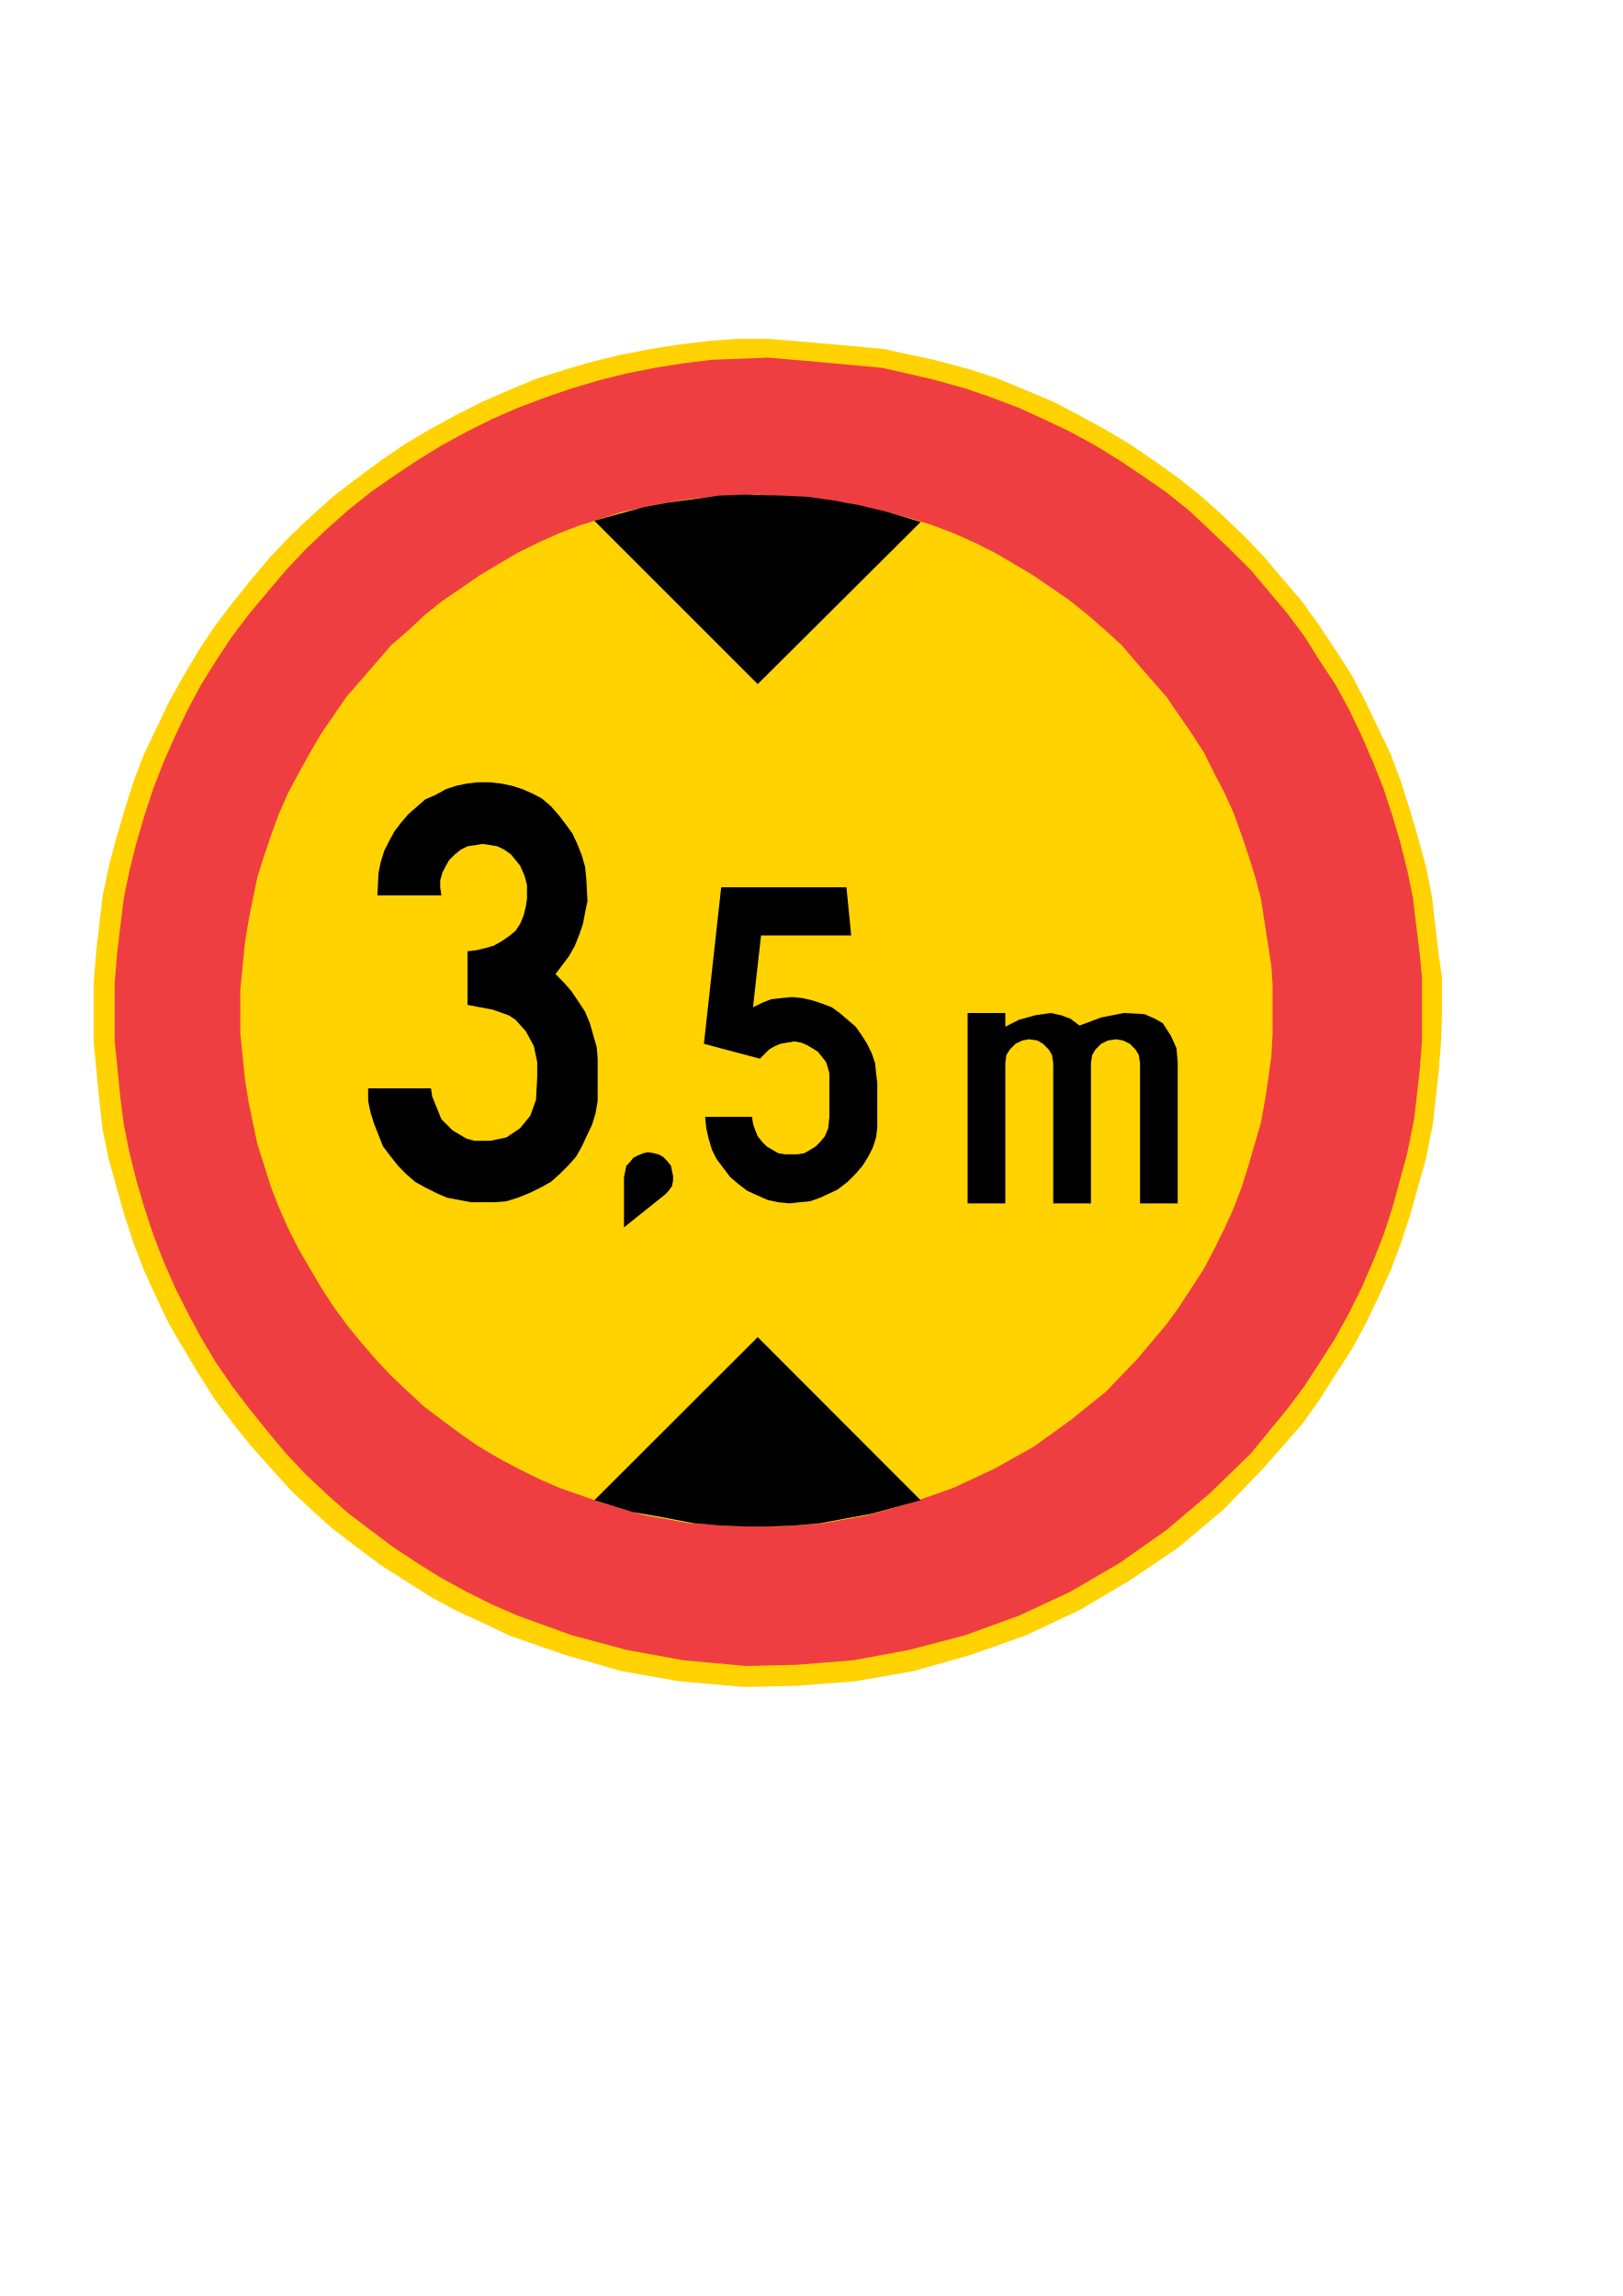
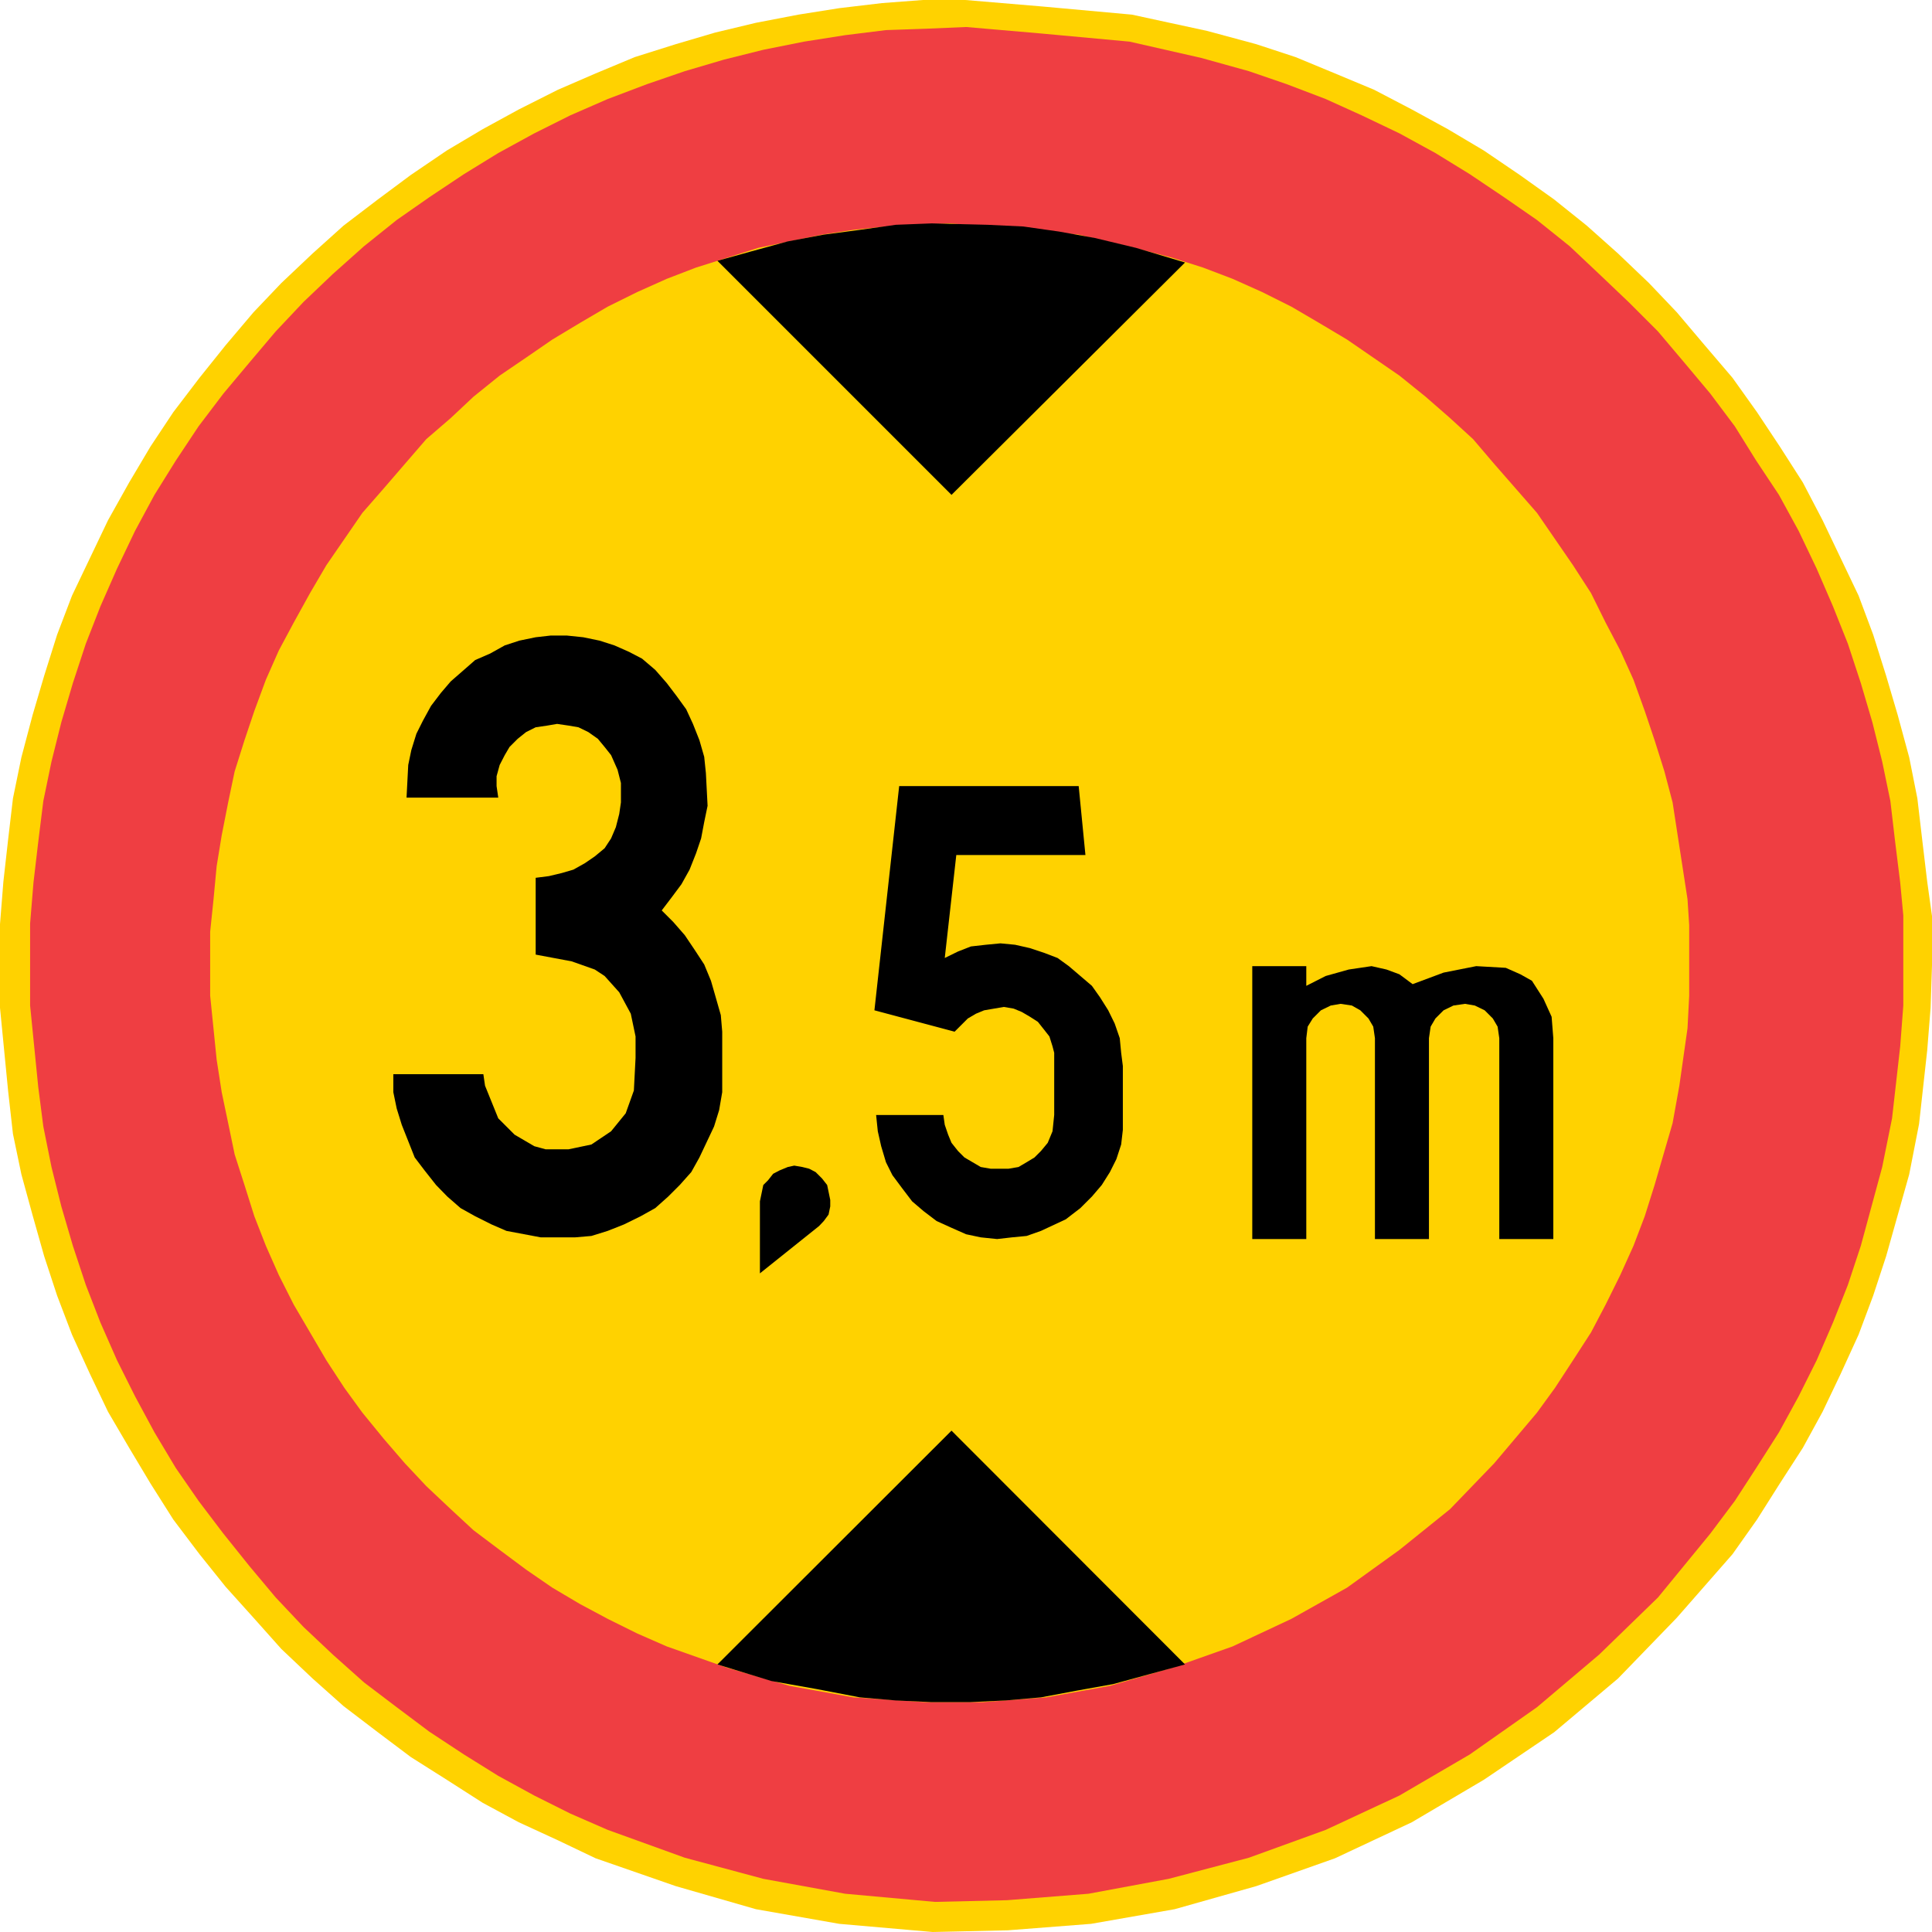
- <svg xmlns="http://www.w3.org/2000/svg" version="1.0" x="0px" y="0px" width="595px" height="842px" viewBox="0 0 595 842" enable-background="new 0 0 595 842" xml:space="preserve">
-   <g id="Kuvataso_1">
+ <svg xmlns="http://www.w3.org/2000/svg" id="svg29" xml:space="preserve" enable-background="new 0 0 595 842" viewBox="0 0 494.424 494.424" height="494.424" width="494.424" y="0px" x="0px" version="1.0">
+   <defs id="defs33" />
+   <g transform="translate(-34.336,-124.232)" id="Kuvataso_1">
</g>
-   <g id="_x30_">
+   <g transform="translate(-34.336,-124.232)" id="_x30_">
</g>
-   <g id="HAT">
+   <g transform="translate(-34.336,-124.232)" id="HAT">
</g>
-   <g id="HATKELT">
+   <g transform="translate(-34.336,-124.232)" id="HATKELT">
</g>
-   <g id="HATPUN">
-     <g>
-       <polygon fill-rule="evenodd" clip-rule="evenodd" fill="#FFD200" points="281.368,124.232 270.496,124.232 260.056,125.024     249.112,126.32 238.672,127.976 227.8,130.064 217.288,132.584 207.28,135.536 196.768,138.848 186.76,143.024 177.112,147.2     167.104,152.24 157.888,157.28 148.672,162.752 139.456,169.016 131.032,175.28 122.248,181.976 114.328,189.104 106.336,196.664     99.208,204.152 92.08,212.576 85.384,220.928 78.688,229.712 72.856,238.496 67.384,247.712 61.984,257.36 57.376,267.008     52.768,276.656 48.952,286.664 45.64,297.176 42.688,307.184 39.808,318.056 37.648,328.568 36.424,339.008 35.2,349.88     34.336,360.752 34.336,382.136 36.424,403.52 37.648,414.392 39.808,424.76 42.688,435.272 45.64,445.712 48.952,455.792     52.768,465.8 57.376,475.88 61.984,485.528 67.384,494.744 72.856,503.888 78.688,513.104 85.384,521.96 92.08,530.312     99.208,538.232 106.336,546.224 114.328,553.784 122.248,560.84 131.032,567.536 139.456,573.872 148.672,579.704     157.888,585.608 167.104,590.576 177.112,595.184 186.76,599.792 207.28,606.92 227.8,612.824 249.112,616.568 273.016,618.656     292.24,618.224 313.552,616.568 334.936,612.824 355.816,606.92 375.976,599.792 395.632,590.576 414.064,579.704     432.064,567.536 448.408,553.784 463.456,538.232 477.712,521.96 483.976,513.104 489.808,503.888 495.712,494.744     500.752,485.528 505.36,475.88 509.968,465.8 513.712,455.792 517.024,445.712 522.928,424.76 525.448,411.872 527.536,393.008     528.4,382.136 528.76,371.264 528.76,358.664 527.536,349.88 526.24,339.008 525.016,328.568 522.928,318.056 519.976,307.184     517.024,297.176 513.712,286.664 509.968,276.656 505.36,267.008 500.752,257.36 495.712,247.712 489.808,238.496     483.976,229.712 477.712,220.928 470.584,212.576 463.456,204.152 456.328,196.664 448.408,189.104 440.416,181.976     432.064,175.28 423.28,169.016 414.064,162.752 404.848,157.28 395.632,152.24 385.984,147.2 375.976,143.024 365.896,138.848     355.816,135.536 343.288,132.152 323.992,127.976 301.024,125.888   " />
-       <polygon fill-rule="evenodd" clip-rule="evenodd" fill="#EF3E42" points="281.584,131.144 271.504,131.576 261.064,131.936     250.624,133.232 240.112,134.888 229.672,136.976 219.592,139.496 209.584,142.448 199.936,145.76 189.856,149.576     180.28,153.752 171.064,158.36 161.848,163.4 153.064,168.8 144.208,174.704 135.856,180.536 127.504,187.232 119.512,194.36     112.024,201.488 104.896,209.048 98.2,216.968 91.504,224.96 85.168,233.312 79.336,242.096 73.864,250.88 68.896,260.096     64.288,269.744 60.04,279.392 56.296,288.968 52.984,299.048 50.032,309.056 47.512,319.136 45.424,329.216 44.128,339.656     42.904,350.096 42.04,360.608 42.04,381.56 44.128,402.44 45.424,412.52 47.512,422.888 50.032,432.968 52.984,443.048     56.296,453.056 60.04,462.704 64.288,472.352 68.896,481.568 73.864,490.784 79.336,499.928 85.168,508.352 91.504,516.704     98.2,525.056 104.896,533.048 112.024,540.608 119.512,547.664 127.504,554.792 135.856,561.128 144.208,567.392 153.064,573.224     161.848,578.696 171.064,583.736 180.28,588.344 189.856,592.52 209.584,599.648 229.672,605.048 250.624,608.864     273.592,610.952 292.024,610.52 312.904,608.864 333.424,605.048 353.944,599.648 373.6,592.52 392.464,583.736 410.464,573.224     427.672,561.128 443.584,547.664 458.632,533.048 472.024,516.704 478.288,508.352 483.76,499.928 489.592,490.784     494.632,481.568 499.24,472.352 503.416,462.704 507.232,453.056 510.544,443.048 516.016,422.888 518.536,410.432 520.624,392     521.416,381.56 521.416,371.048 521.416,358.52 520.624,350.096 519.328,339.656 518.104,329.216 516.016,319.136     513.496,309.056 510.544,299.048 507.232,288.968 503.416,279.392 499.24,269.744 494.632,260.096 489.592,250.88 483.76,242.096     478.288,233.312 472.024,224.96 465.328,216.968 458.632,209.048 451.072,201.488 443.584,194.36 436.024,187.232     427.672,180.536 419.248,174.704 410.464,168.8 401.68,163.4 392.464,158.36 382.816,153.752 373.6,149.576 363.592,145.76     353.944,142.448 341.776,139.064 323.416,134.888 300.736,132.8   " />
-       <g>
-         <polygon fill-rule="evenodd" clip-rule="evenodd" fill="#FFD200" points="277.408,181.4 268.984,181.76 261.064,182.192      252.712,183.056 244.72,184.28 236.368,186.008 228.376,187.664 220.456,190.184 212.464,192.704 204.976,195.584      197.416,198.968 189.856,202.712 182.728,206.888 175.672,211.136 168.976,215.744 162.208,220.352 155.512,225.752      149.68,231.224 143.416,236.624 137.944,242.96 132.544,249.224 127.072,255.488 122.464,262.184 117.856,268.88 113.68,276.008      109.504,283.568 105.688,290.696 102.376,298.184 99.424,306.176 96.904,313.664 94.384,321.656 92.728,329.576 91.072,338      89.776,345.92 88.984,354.344 88.12,362.696 88.12,379.04 89.776,395.384 91.072,403.736 92.728,411.656 94.384,419.648      96.904,427.496 99.424,435.488 102.376,443.048 105.688,450.536 109.504,458.096 113.68,465.224 117.856,472.352      122.464,479.408 127.072,485.744 132.544,492.44 137.944,498.704 143.416,504.536 149.68,510.44 155.512,515.84 162.208,520.88      168.976,525.92 175.672,530.528 182.728,534.704 189.856,538.52 197.416,542.264 204.976,545.576 220.456,551.048      236.368,555.656 252.712,558.608 271.144,559.832 285.76,559.832 302.032,558.608 318.376,555.656 334.288,551.048      349.768,545.576 364.816,538.52 379.072,530.528 392.464,520.88 405.424,510.44 416.728,498.704 427.672,485.744 432.28,479.408      436.888,472.352 441.496,465.224 445.24,458.096 448.984,450.536 452.368,443.048 455.248,435.488 457.768,427.496      462.376,411.656 464.104,402.08 466.192,387.392 466.624,379.04 466.624,370.616 466.624,361.04 466.192,354.344 464.896,345.92      463.672,338 462.376,329.576 460.288,321.656 457.768,313.664 455.248,306.176 452.368,298.184 448.984,290.696 445.24,283.568      441.496,276.008 436.888,268.88 432.28,262.184 427.672,255.488 422.2,249.224 416.728,242.96 411.328,236.624 405.424,231.224      399.16,225.752 392.464,220.352 385.768,215.744 379.072,211.136 371.944,206.888 364.816,202.712 357.328,198.968      349.768,195.584 342.208,192.704 334.288,190.184 324.64,187.664 310.384,184.28 292.456,182.624    " />
-         <polygon fill-rule="evenodd" clip-rule="evenodd" points="138.376,328.352 161.848,328.352 161.416,325.4 161.416,322.88      162.208,320 163.504,317.48 164.728,315.392 166.816,313.304 168.976,311.576 171.424,310.352 174.376,309.92 176.896,309.488      179.848,309.92 182.368,310.352 184.888,311.576 187.336,313.304 189.064,315.392 190.72,317.48 192.376,321.224 193.24,324.608      193.24,329.576 192.808,332.528 191.944,335.912 190.72,338.792 189.064,341.312 186.544,343.4 184.024,345.128 181.072,346.784      178.12,347.648 174.808,348.44 171.424,348.872 171.424,368.528 176.032,369.392 180.64,370.256 186.544,372.344 189.064,374      192.808,378.176 195.76,383.648 196.984,389.48 196.984,394.952 196.552,403.304 194.464,409.136 190.72,413.744 185.68,417.128      179.848,418.352 173.944,418.352 171.064,417.56 166.024,414.608 161.848,410.432 158.464,402.08 158.032,399.128      134.992,399.128 134.992,403.736 135.856,407.912 137.152,412.088 138.808,416.264 140.464,420.44 142.984,423.752      145.936,427.496 148.816,430.448 152.2,433.4 155.944,435.488 160.12,437.576 163.936,439.232 172.72,440.888 181.504,440.888      185.68,440.528 189.856,439.232 194.032,437.576 198.28,435.488 202.024,433.4 205.336,430.448 208.288,427.496 211.24,424.184      213.328,420.44 217.072,412.52 218.368,408.344 219.16,403.736 219.16,388.256 218.8,384.008 217.504,379.472 216.28,375.224      214.552,371.048 212.104,367.304 209.584,363.56 206.632,360.176 203.68,357.224 206.2,353.912 208.72,350.528 210.808,346.784      212.464,342.608 213.76,338.792 214.552,334.616 215.416,330.44 214.984,322.088 214.552,317.912 213.328,313.664      211.672,309.488 209.944,305.744 207.496,302.36 204.976,299.048 202.024,295.664 198.64,292.784 195.328,291.056 191.584,289.4      187.768,288.176 183.592,287.312 179.416,286.88 175.24,286.88 171.424,287.312 167.248,288.176 163.504,289.4 159.76,291.488      155.944,293.144 153.064,295.664 149.68,298.616 147.16,301.568 144.64,304.88 142.552,308.696 140.896,312.008 139.6,316.184      138.808,320    " />
-         <polygon fill-rule="evenodd" clip-rule="evenodd" points="228.808,450.104 243.928,438.008 245.152,436.712 246.376,435.056      246.808,432.968 246.808,431.312 246.376,429.224 246.016,427.496 244.72,425.84 243.064,424.184 241.408,423.32 239.68,422.888      237.592,422.528 235.936,422.888 233.848,423.752 232.192,424.616 230.896,426.272 229.672,427.496 229.24,429.584      228.808,431.672    " />
-         <polygon fill-rule="evenodd" clip-rule="evenodd" points="258.544,409.568 275.752,409.568 276.112,412.088 276.976,414.608      277.84,416.696 279.496,418.784 281.152,420.44 283.24,421.664 285.328,422.888 287.848,423.32 292.456,423.32 294.976,422.888      297.064,421.664 299.08,420.44 300.736,418.784 302.464,416.696 303.688,413.744 304.12,409.568 304.12,393.656 303.688,392      302.896,389.48 301.6,387.824 299.944,385.736 297.928,384.44 295.84,383.216 293.752,382.352 291.232,381.92 288.712,382.352      286.192,382.784 284.104,383.648 282.016,384.872 278.632,388.256 258.112,382.784 264.448,325.4 310.384,325.4 312.112,343.04      279.064,343.04 276.112,369.392 279.496,367.736 282.808,366.44 286.624,366.008 290.368,365.648 294.112,366.008      297.928,366.872 301.6,368.096 304.984,369.392 307.864,371.48 310.816,374 313.768,376.52 315.856,379.472 317.944,382.784      319.6,386.168 320.896,389.912 321.256,393.656 321.688,397.04 321.688,413.384 321.256,417.128 320.032,420.872      318.376,424.184 316.288,427.496 313.768,430.448 310.816,433.4 307.072,436.28 300.736,439.232 297.064,440.528 293.32,440.888      289.504,441.32 285.328,440.888 281.584,440.096 277.84,438.44 274.024,436.712 270.712,434.192 267.76,431.672 265.24,428.36      262.72,424.976 261.064,421.664 259.84,417.56 258.976,413.744    " />
-         <polygon fill-rule="evenodd" clip-rule="evenodd" points="277.84,250.88 217.936,190.976 226.72,188.528 235.936,186.008      245.152,184.28 254.368,183.056 263.584,181.76 272.8,181.4 287.056,181.76 296.2,182.192 305.344,183.488 314.56,185.144      325.072,187.664 337.6,191.408    " />
-         <polygon fill-rule="evenodd" clip-rule="evenodd" points="217.936,550.184 277.84,490.352 337.6,550.184 328.384,552.704      319.168,555.224 309.952,556.88 300.736,558.608 291.664,559.4 282.448,559.832 272.8,559.832 263.584,559.4 254.368,558.608      243.496,556.52 231.76,554.432    " />
-         <polygon fill-rule="evenodd" clip-rule="evenodd" points="368.632,441.32 354.808,441.32 354.808,371.48 368.632,371.48      368.632,376.52 373.6,374 379.504,372.344 385.336,371.48 389.152,372.344 392.464,373.568 395.848,376.088 403.768,373.136      412.12,371.48 419.68,371.912 423.424,373.568 426.376,375.224 429.328,379.832 431.416,384.44 431.848,389.912 431.848,441.32      418.024,441.32 418.024,389.912 417.592,386.96 416.368,384.872 414.28,382.784 411.76,381.56 409.24,381.128 406.288,381.56      403.768,382.784 401.68,384.872 400.456,386.96 400.024,389.912 400.024,441.32 386.2,441.32 386.2,389.912 385.768,386.96      384.544,384.872 382.456,382.784 380.296,381.56 377.416,381.128 374.896,381.56 372.376,382.784 370.288,384.872      368.992,386.96 368.632,389.912    " />
+   <g transform="translate(-34.336,-124.232)" id="HATPUN">
+     <g id="g26">
+       <polygon style="clip-rule:evenodd;fill:#ffd200;fill-rule:evenodd" id="polygon6" points="260.056,125.024 249.112,126.32 238.672,127.976 227.8,130.064 217.288,132.584 207.28,135.536 196.768,138.848 186.76,143.024 177.112,147.2 167.104,152.24 157.888,157.28 148.672,162.752 139.456,169.016 131.032,175.28 122.248,181.976 114.328,189.104 106.336,196.664 99.208,204.152 92.08,212.576 85.384,220.928 78.688,229.712 72.856,238.496 67.384,247.712 61.984,257.36 57.376,267.008 52.768,276.656 48.952,286.664 45.64,297.176 42.688,307.184 39.808,318.056 37.648,328.568 36.424,339.008 35.2,349.88 34.336,360.752 34.336,382.136 36.424,403.52 37.648,414.392 39.808,424.76 42.688,435.272 45.64,445.712 48.952,455.792 52.768,465.8 57.376,475.88 61.984,485.528 67.384,494.744 72.856,503.888 78.688,513.104 85.384,521.96 92.08,530.312 99.208,538.232 106.336,546.224 114.328,553.784 122.248,560.84 131.032,567.536 139.456,573.872 148.672,579.704 157.888,585.608 167.104,590.576 177.112,595.184 186.76,599.792 207.28,606.92 227.8,612.824 249.112,616.568 273.016,618.656 292.24,618.224 313.552,616.568 334.936,612.824 355.816,606.92 375.976,599.792 395.632,590.576 414.064,579.704 432.064,567.536 448.408,553.784 463.456,538.232 477.712,521.96 483.976,513.104 489.808,503.888 495.712,494.744 500.752,485.528 505.36,475.88 509.968,465.8 513.712,455.792 517.024,445.712 522.928,424.76 525.448,411.872 527.536,393.008 528.4,382.136 528.76,371.264 528.76,358.664 527.536,349.88 526.24,339.008 525.016,328.568 522.928,318.056 519.976,307.184 517.024,297.176 513.712,286.664 509.968,276.656 505.36,267.008 500.752,257.36 495.712,247.712 489.808,238.496 483.976,229.712 477.712,220.928 470.584,212.576 463.456,204.152 456.328,196.664 448.408,189.104 440.416,181.976 432.064,175.28 423.28,169.016 414.064,162.752 404.848,157.28 395.632,152.24 385.984,147.2 375.976,143.024 365.896,138.848 355.816,135.536 343.288,132.152 323.992,127.976 301.024,125.888 281.368,124.232 270.496,124.232 " />
+       <polygon style="clip-rule:evenodd;fill:#ef3e42;fill-rule:evenodd" id="polygon8" points="261.064,131.936 250.624,133.232 240.112,134.888 229.672,136.976 219.592,139.496 209.584,142.448 199.936,145.76 189.856,149.576 180.28,153.752 171.064,158.36 161.848,163.4 153.064,168.8 144.208,174.704 135.856,180.536 127.504,187.232 119.512,194.36 112.024,201.488 104.896,209.048 98.2,216.968 91.504,224.96 85.168,233.312 79.336,242.096 73.864,250.88 68.896,260.096 64.288,269.744 60.04,279.392 56.296,288.968 52.984,299.048 50.032,309.056 47.512,319.136 45.424,329.216 44.128,339.656 42.904,350.096 42.04,360.608 42.04,381.56 44.128,402.44 45.424,412.52 47.512,422.888 50.032,432.968 52.984,443.048 56.296,453.056 60.04,462.704 64.288,472.352 68.896,481.568 73.864,490.784 79.336,499.928 85.168,508.352 91.504,516.704 98.2,525.056 104.896,533.048 112.024,540.608 119.512,547.664 127.504,554.792 135.856,561.128 144.208,567.392 153.064,573.224 161.848,578.696 171.064,583.736 180.28,588.344 189.856,592.52 209.584,599.648 229.672,605.048 250.624,608.864 273.592,610.952 292.024,610.52 312.904,608.864 333.424,605.048 353.944,599.648 373.6,592.52 392.464,583.736 410.464,573.224 427.672,561.128 443.584,547.664 458.632,533.048 472.024,516.704 478.288,508.352 483.76,499.928 489.592,490.784 494.632,481.568 499.24,472.352 503.416,462.704 507.232,453.056 510.544,443.048 516.016,422.888 518.536,410.432 520.624,392 521.416,381.56 521.416,371.048 521.416,358.52 520.624,350.096 519.328,339.656 518.104,329.216 516.016,319.136 513.496,309.056 510.544,299.048 507.232,288.968 503.416,279.392 499.24,269.744 494.632,260.096 489.592,250.88 483.76,242.096 478.288,233.312 472.024,224.96 465.328,216.968 458.632,209.048 451.072,201.488 443.584,194.36 436.024,187.232 427.672,180.536 419.248,174.704 410.464,168.8 401.68,163.4 392.464,158.36 382.816,153.752 373.6,149.576 363.592,145.76 353.944,142.448 341.776,139.064 323.416,134.888 300.736,132.8 281.584,131.144 271.504,131.576 " />
+       <g id="g24">
+         <polygon style="clip-rule:evenodd;fill:#ffd200;fill-rule:evenodd" id="polygon10" points="261.064,182.192 252.712,183.056 244.72,184.28 236.368,186.008 228.376,187.664 220.456,190.184 212.464,192.704 204.976,195.584 197.416,198.968 189.856,202.712 182.728,206.888 175.672,211.136 168.976,215.744 162.208,220.352 155.512,225.752 149.68,231.224 143.416,236.624 137.944,242.96 132.544,249.224 127.072,255.488 122.464,262.184 117.856,268.88 113.68,276.008 109.504,283.568 105.688,290.696 102.376,298.184 99.424,306.176 96.904,313.664 94.384,321.656 92.728,329.576 91.072,338 89.776,345.92 88.984,354.344 88.12,362.696 88.12,379.04 89.776,395.384 91.072,403.736 92.728,411.656 94.384,419.648 96.904,427.496 99.424,435.488 102.376,443.048 105.688,450.536 109.504,458.096 113.68,465.224 117.856,472.352 122.464,479.408 127.072,485.744 132.544,492.44 137.944,498.704 143.416,504.536 149.68,510.44 155.512,515.84 162.208,520.88 168.976,525.92 175.672,530.528 182.728,534.704 189.856,538.52 197.416,542.264 204.976,545.576 220.456,551.048 236.368,555.656 252.712,558.608 271.144,559.832 285.76,559.832 302.032,558.608 318.376,555.656 334.288,551.048 349.768,545.576 364.816,538.52 379.072,530.528 392.464,520.88 405.424,510.44 416.728,498.704 427.672,485.744 432.28,479.408 436.888,472.352 441.496,465.224 445.24,458.096 448.984,450.536 452.368,443.048 455.248,435.488 457.768,427.496 462.376,411.656 464.104,402.08 466.192,387.392 466.624,379.04 466.624,370.616 466.624,361.04 466.192,354.344 464.896,345.92 463.672,338 462.376,329.576 460.288,321.656 457.768,313.664 455.248,306.176 452.368,298.184 448.984,290.696 445.24,283.568 441.496,276.008 436.888,268.88 432.28,262.184 427.672,255.488 422.2,249.224 416.728,242.96 411.328,236.624 405.424,231.224 399.16,225.752 392.464,220.352 385.768,215.744 379.072,211.136 371.944,206.888 364.816,202.712 357.328,198.968 349.768,195.584 342.208,192.704 334.288,190.184 324.64,187.664 310.384,184.28 292.456,182.624 277.408,181.4 268.984,181.76 " />
+         <polygon style="clip-rule:evenodd;fill-rule:evenodd" id="polygon12" points="161.416,325.4 161.416,322.88 162.208,320 163.504,317.48 164.728,315.392 166.816,313.304 168.976,311.576 171.424,310.352 174.376,309.92 176.896,309.488 179.848,309.92 182.368,310.352 184.888,311.576 187.336,313.304 189.064,315.392 190.72,317.48 192.376,321.224 193.24,324.608 193.24,329.576 192.808,332.528 191.944,335.912 190.72,338.792 189.064,341.312 186.544,343.4 184.024,345.128 181.072,346.784 178.12,347.648 174.808,348.44 171.424,348.872 171.424,368.528 176.032,369.392 180.64,370.256 186.544,372.344 189.064,374 192.808,378.176 195.76,383.648 196.984,389.48 196.984,394.952 196.552,403.304 194.464,409.136 190.72,413.744 185.68,417.128 179.848,418.352 173.944,418.352 171.064,417.56 166.024,414.608 161.848,410.432 158.464,402.08 158.032,399.128 134.992,399.128 134.992,403.736 135.856,407.912 137.152,412.088 138.808,416.264 140.464,420.44 142.984,423.752 145.936,427.496 148.816,430.448 152.2,433.4 155.944,435.488 160.12,437.576 163.936,439.232 172.72,440.888 181.504,440.888 185.68,440.528 189.856,439.232 194.032,437.576 198.28,435.488 202.024,433.4 205.336,430.448 208.288,427.496 211.24,424.184 213.328,420.44 217.072,412.52 218.368,408.344 219.16,403.736 219.16,388.256 218.8,384.008 217.504,379.472 216.28,375.224 214.552,371.048 212.104,367.304 209.584,363.56 206.632,360.176 203.68,357.224 206.2,353.912 208.72,350.528 210.808,346.784 212.464,342.608 213.76,338.792 214.552,334.616 215.416,330.44 214.984,322.088 214.552,317.912 213.328,313.664 211.672,309.488 209.944,305.744 207.496,302.36 204.976,299.048 202.024,295.664 198.64,292.784 195.328,291.056 191.584,289.4 187.768,288.176 183.592,287.312 179.416,286.88 175.24,286.88 171.424,287.312 167.248,288.176 163.504,289.4 159.76,291.488 155.944,293.144 153.064,295.664 149.68,298.616 147.16,301.568 144.64,304.88 142.552,308.696 140.896,312.008 139.6,316.184 138.808,320 138.376,328.352 161.848,328.352 " />
+         <polygon style="clip-rule:evenodd;fill-rule:evenodd" id="polygon14" points="245.152,436.712 246.376,435.056 246.808,432.968 246.808,431.312 246.376,429.224 246.016,427.496 244.72,425.84 243.064,424.184 241.408,423.32 239.68,422.888 237.592,422.528 235.936,422.888 233.848,423.752 232.192,424.616 230.896,426.272 229.672,427.496 229.24,429.584 228.808,431.672 228.808,450.104 243.928,438.008 " />
+         <polygon style="clip-rule:evenodd;fill-rule:evenodd" id="polygon16" points="276.112,412.088 276.976,414.608 277.84,416.696 279.496,418.784 281.152,420.44 283.24,421.664 285.328,422.888 287.848,423.32 292.456,423.32 294.976,422.888 297.064,421.664 299.08,420.44 300.736,418.784 302.464,416.696 303.688,413.744 304.12,409.568 304.12,393.656 303.688,392 302.896,389.48 301.6,387.824 299.944,385.736 297.928,384.44 295.84,383.216 293.752,382.352 291.232,381.92 288.712,382.352 286.192,382.784 284.104,383.648 282.016,384.872 278.632,388.256 258.112,382.784 264.448,325.4 310.384,325.4 312.112,343.04 279.064,343.04 276.112,369.392 279.496,367.736 282.808,366.44 286.624,366.008 290.368,365.648 294.112,366.008 297.928,366.872 301.6,368.096 304.984,369.392 307.864,371.48 310.816,374 313.768,376.52 315.856,379.472 317.944,382.784 319.6,386.168 320.896,389.912 321.256,393.656 321.688,397.04 321.688,413.384 321.256,417.128 320.032,420.872 318.376,424.184 316.288,427.496 313.768,430.448 310.816,433.4 307.072,436.28 300.736,439.232 297.064,440.528 293.32,440.888 289.504,441.32 285.328,440.888 281.584,440.096 277.84,438.44 274.024,436.712 270.712,434.192 267.76,431.672 265.24,428.36 262.72,424.976 261.064,421.664 259.84,417.56 258.976,413.744 258.544,409.568 275.752,409.568 " />
+         <polygon style="clip-rule:evenodd;fill-rule:evenodd" id="polygon18" points="226.72,188.528 235.936,186.008 245.152,184.28 254.368,183.056 263.584,181.76 272.8,181.4 287.056,181.76 296.2,182.192 305.344,183.488 314.56,185.144 325.072,187.664 337.6,191.408 277.84,250.88 217.936,190.976 " />
+         <polygon style="clip-rule:evenodd;fill-rule:evenodd" id="polygon20" points="337.6,550.184 328.384,552.704 319.168,555.224 309.952,556.88 300.736,558.608 291.664,559.4 282.448,559.832 272.8,559.832 263.584,559.4 254.368,558.608 243.496,556.52 231.76,554.432 217.936,550.184 277.84,490.352 " />
+         <polygon style="clip-rule:evenodd;fill-rule:evenodd" id="polygon22" points="354.808,371.48 368.632,371.48 368.632,376.52 373.6,374 379.504,372.344 385.336,371.48 389.152,372.344 392.464,373.568 395.848,376.088 403.768,373.136 412.12,371.48 419.68,371.912 423.424,373.568 426.376,375.224 429.328,379.832 431.416,384.44 431.848,389.912 431.848,441.32 418.024,441.32 418.024,389.912 417.592,386.96 416.368,384.872 414.28,382.784 411.76,381.56 409.24,381.128 406.288,381.56 403.768,382.784 401.68,384.872 400.456,386.96 400.024,389.912 400.024,441.32 386.2,441.32 386.2,389.912 385.768,386.96 384.544,384.872 382.456,382.784 380.296,381.56 377.416,381.128 374.896,381.56 372.376,382.784 370.288,384.872 368.992,386.96 368.632,389.912 368.632,441.32 354.808,441.32 " />
      </g>
    </g>
  </g>
</svg>
